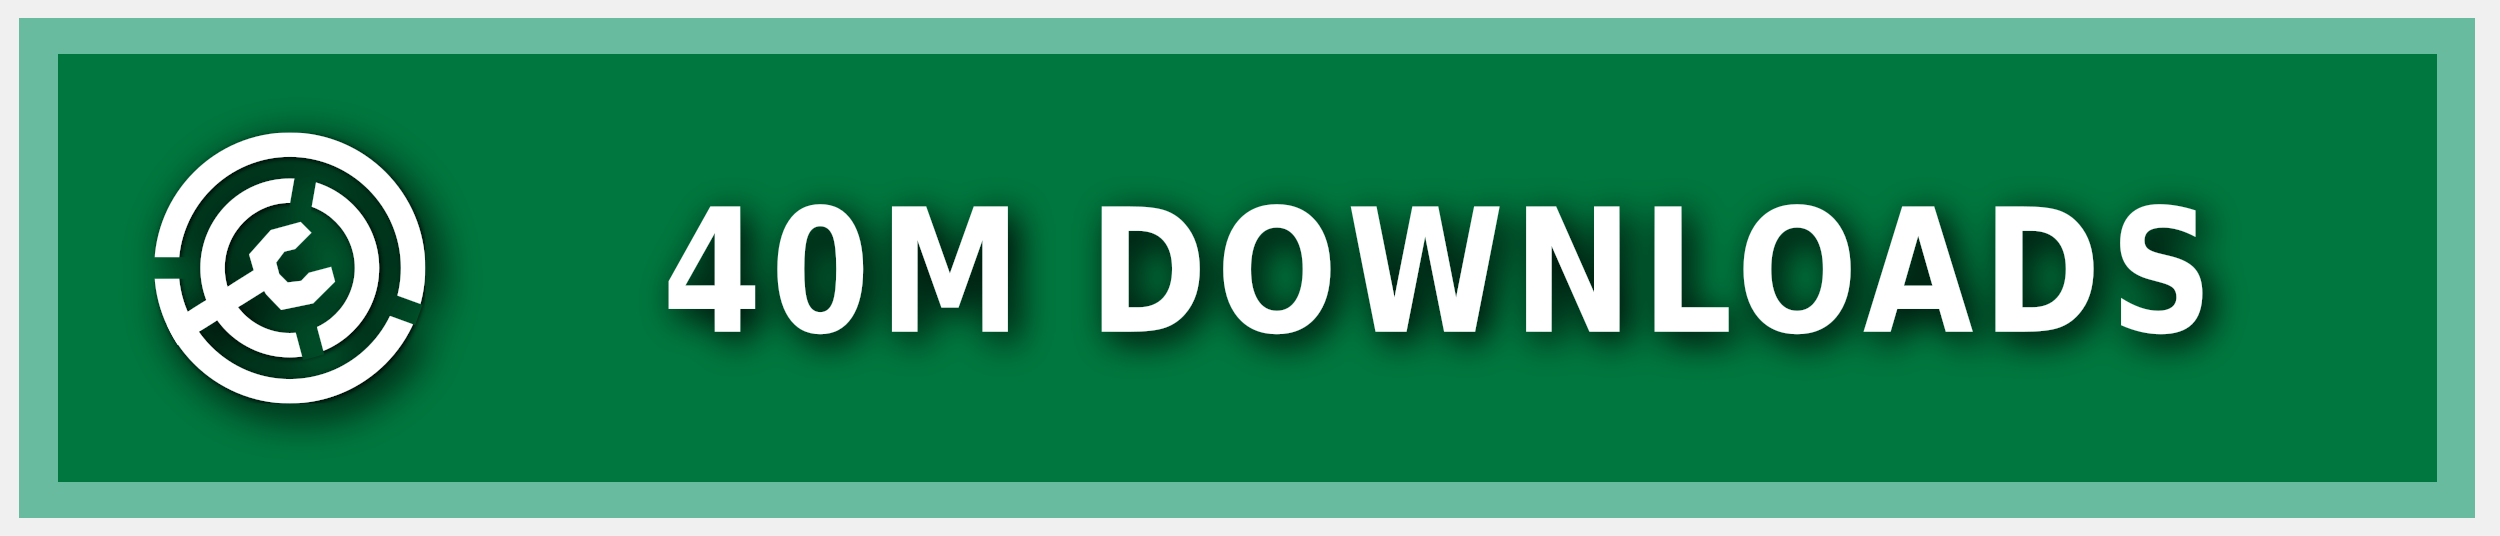
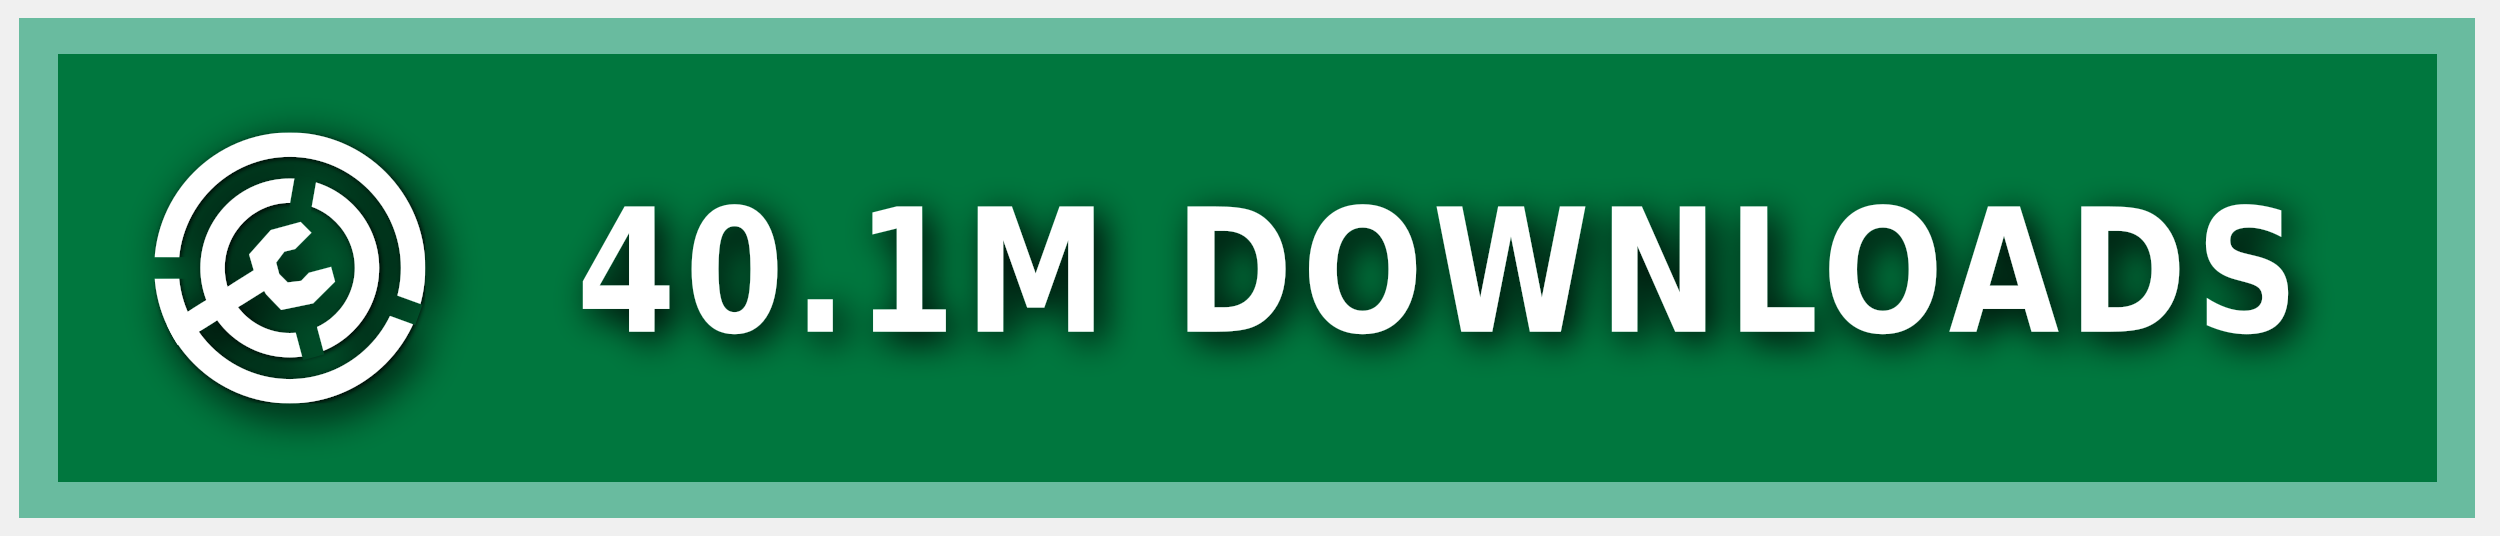
<svg xmlns="http://www.w3.org/2000/svg" xmlns:ns1="https://boxy-svg.com" width="140" height="30" role="img" aria-label="MODRINTH">
  <style> g:not(.noshadow) { filter: drop-shadow(0.5px 0.5px 1.0px black); } </style>
  <defs>
    <ns1:guide x="121.656" y="10.118" angle="90" />
    <ns1:guide x="127.198" y="17.628" angle="90" />
    <ns1:guide x="8.199" y="-3.08" angle="0" />
    <ns1:guide x="20.449" y="-4.101" angle="0" />
    <ns1:guide x="121.656" y="10.118" angle="90" />
    <ns1:guide x="127.198" y="17.628" angle="90" />
    <ns1:guide x="8.199" y="-3.08" angle="0" />
    <ns1:guide x="20.449" y="-4.101" angle="0" />
  </defs>
  <g class="noshadow" shape-rendering="crispEdges" style="" transform="matrix(1.074564, 0, 0, 1, 0, 0)">
    <rect x="1" y="1" width="128" height="28" style="fill: #00954E;" />
    <rect x="1" y="1" width="128" height="28" style="fill: rgba(0, 0, 0, 0.2);" />
    <rect x="2" y="2" width="126" height="26" style="fill: none; stroke-width:2px; stroke: rgba(211, 255, 255, 0.5);" />
  </g>
  <g fill-rule="evenodd" stroke-linejoin="round" stroke-miterlimit="1.5" clip-rule="evenodd" transform="matrix(1.2, 0, 0, 1.2, -1.2, -1.5)">
    <path fill="none" d="M 8.199 7.432 L 20.846 7.432 L 20.846 20.079 L 8.199 20.079 L 8.199 7.432 Z" style="" />
    <g clip-path="url(#a)" transform="matrix(0.126469, 0, 0, 0.126469, 8.198999, 7.431019)" style="">
      <path fill="#ffffff" d="M50 17c18.207 0 32.988 14.787 32.988 33S68.207 83 50 83 17.012 68.213 17.012 50 31.793 17 50 17Zm0 9c13.24 0 23.988 10.755 23.988 24S63.24 74 50 74 26.012 63.245 26.012 50 36.76 26 50 26Z" />
    </g>
    <g clip-path="url(#b)" transform="matrix(0.126469, 0, 0, 0.126469, 8.198999, 7.431019)" style="">
      <path fill="#ffffff" d="M50 0c27.596 0 50 22.404 50 50s-22.404 50-50 50S0 77.596 0 50 22.404 0 50 0Zm0 9c22.629 0 41 18.371 41 41S72.629 91 50 91 9 72.629 9 50 27.371 9 50 9Z" />
    </g>
    <g class="noshadow" clip-path="url(#c)" transform="matrix(0.112383, 0, 0, 0.122032, 8.268063, 7.737635)" style="">
      <path fill="none" stroke="#ffffff" stroke-width="9" d="M 50 50 L 5.171 75.882" />
    </g>
    <path fill="#ffffff" d="M 12.909 14.103 L 12.625 13.123 L 13.637 11.985 L 15.028 11.605 L 15.534 12.111 L 14.775 12.87 L 14.269 12.996 L 13.89 13.502 L 14.032 14.038 L 14.425 14.429 L 15.053 14.354 L 15.415 13.979 L 16.452 13.701 L 16.637 14.392 L 15.613 15.407 L 14.121 15.714 L 13.415 14.979 L 12.909 14.103 Z" style="" />
    <clipPath id="clip-1">
      <path d="M50 0c27.596 0 50 22.404 50 50s-22.404 50-50 50S0 77.596 0 50 22.404 0 50 0Zm0 39.549c5.768 0 10.451 4.683 10.451 10.451 0 5.768-4.683 10.451-10.451 10.451-5.768 0-10.451-4.683-10.451-10.451 0-5.768 4.683-10.451 10.451-10.451Z" />
    </clipPath>
    <g class="noshadow" clip-path="url(#clip-1)" transform="matrix(0.064459, 0.010209, -0.018807, 0.118741, -9.215255, -61.72825)" style="transform-origin: 27.985px 74.177px;">
      <path fill="none" stroke="#ffffff" stroke-width="9" d="M 49.29 67.75 L 6.679 80.603" style="" />
    </g>
  </g>
  <g>
    <clipPath id="a">
      <path fill-rule="evenodd" stroke-linejoin="round" stroke-miterlimit="1.5" clip-rule="evenodd" d="M100 0H0v100h100V0ZM46.002 49.295l.076 1.757 8.83 32.963 7.843-2.102-8.596-32.094 5.804-32.932-7.997-1.41-5.96 33.818Z" />
    </clipPath>
    <clipPath id="b">
      <path d="M0 0v46h50l1.368.241L99 63.578l-2.736 7.517L49.295 54H0v46h100V0H0Z" />
    </clipPath>
    <clipPath id="c">
      <path d="M50 0c27.596 0 50 22.404 50 50s-22.404 50-50 50S0 77.596 0 50 22.404 0 50 0Zm0 39.549c5.768 0 10.451 4.683 10.451 10.451 0 5.768-4.683 10.451-10.451 10.451-5.768 0-10.451-4.683-10.451-10.451 0-5.768 4.683-10.451 10.451-10.451Z" />
    </clipPath>
  </g>
  <g fill="#fff" text-anchor="middle" font-family="Verdana,Geneva,DejaVu Sans,sans-serif" text-rendering="geometricPrecision" font-size="100" transform="matrix(1, 0, 0, 1, 13, 0)">
-     <text style="font-size: 80px; font-weight: 700; white-space: pre;" transform="matrix(0.1, 0, 0, 0.120296, 0, -3.678133)" x="675" y="185" letter-spacing="5">40M DOWNLOADS</text>
+     <text style="font-size: 80px; font-weight: 700; white-space: pre;" transform="matrix(0.1, 0, 0, 0.120296, 0, -3.678133)" x="675" y="185" letter-spacing="5">40.1M DOWNLOADS</text>
  </g>
</svg>
